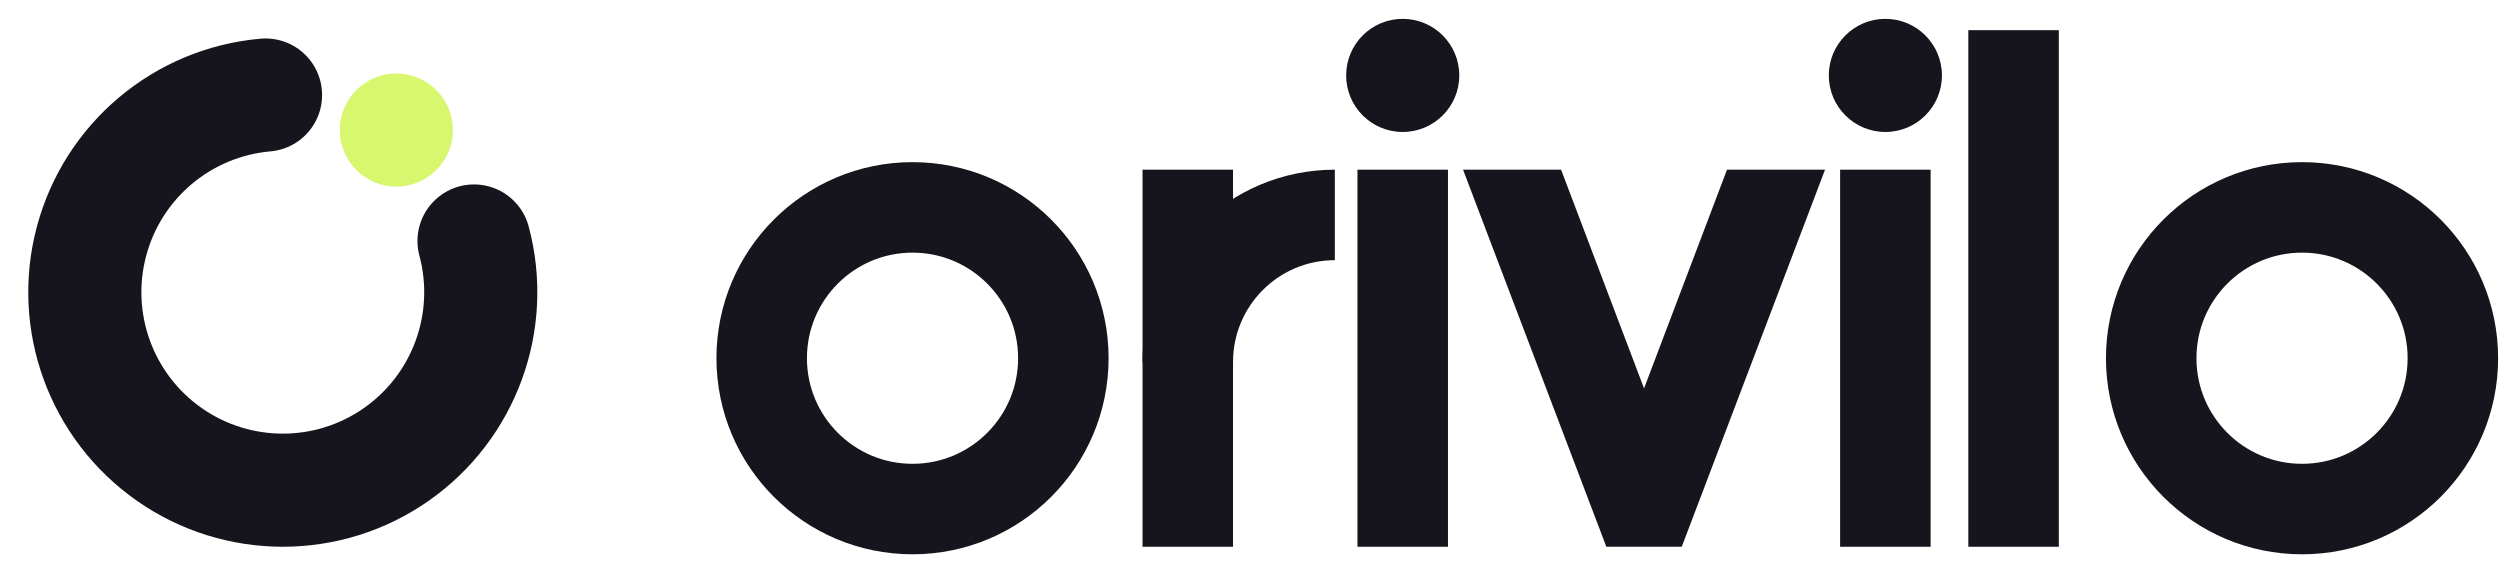
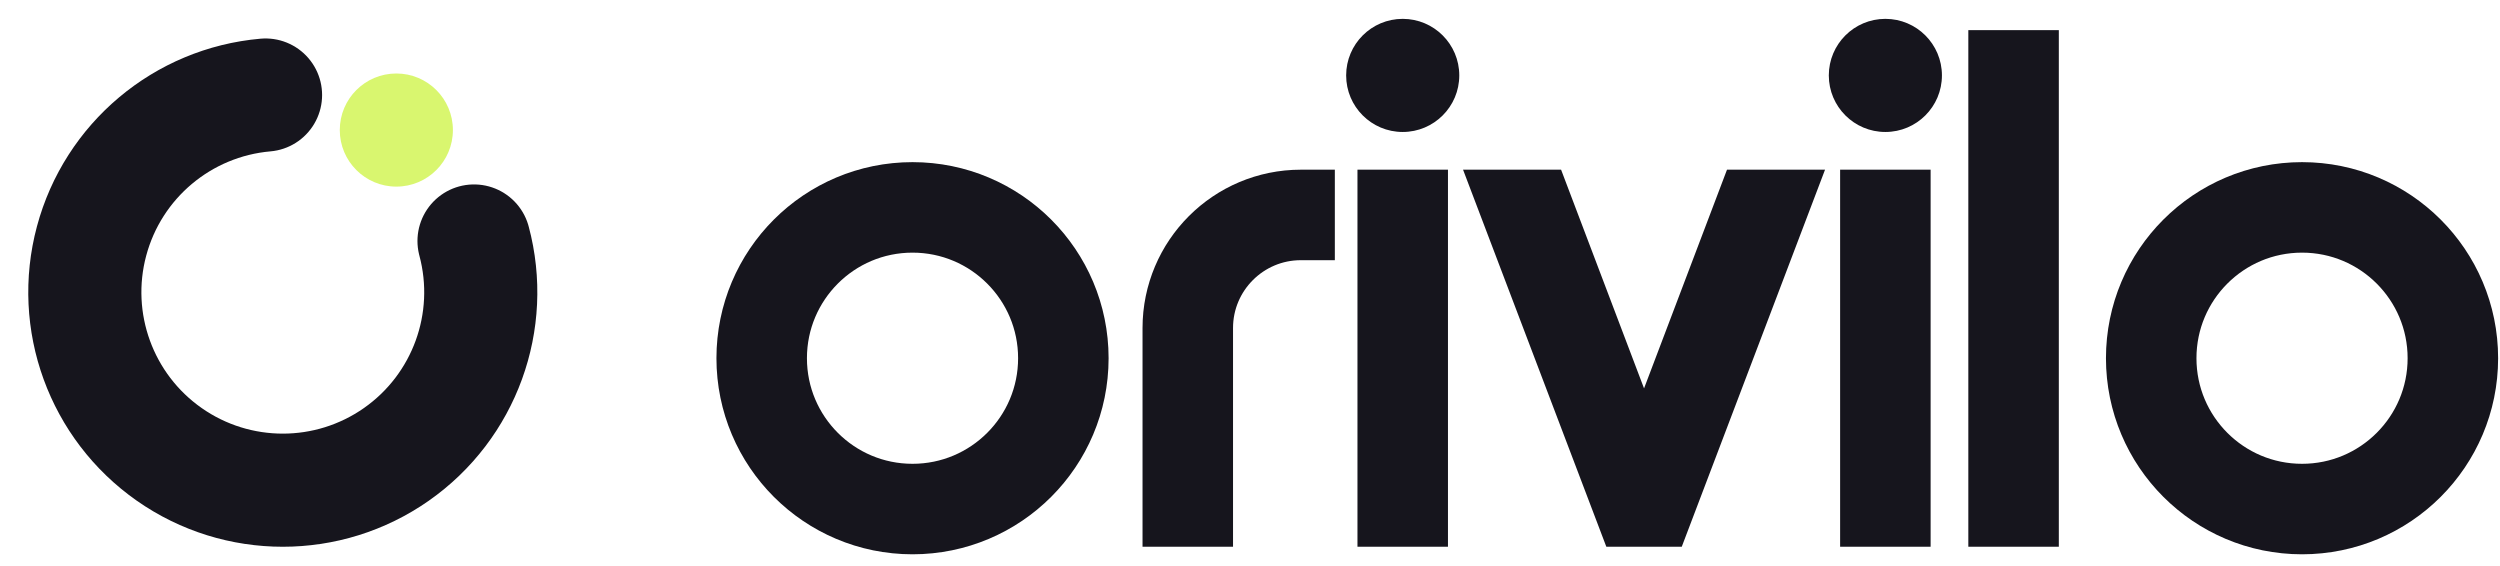
<svg xmlns="http://www.w3.org/2000/svg" viewBox="0 0 663 150">
  <path d="M 70.42 25.2 A 52.5 52.5 0 1 0 125.71 63.91" fill="none" stroke="#16151D" stroke-width="30" stroke-linecap="round" />
  <circle cx="105.11" cy="34.49" r="15" fill="#D9F66F" />
  <g transform="translate(190,45)">
-     <g fill="none" stroke="#16151D" stroke-width="24" stroke-linecap="butt">
+     <g fill="none" stroke="#16151D" stroke-width="24" stroke-linecap="butt" stroke-linejoin="round">
      <circle cx="52" cy="50" r="40" />
-       <path d="M 125 100 L 125 0" />
-       <path d="M 125 51 A 39 39 0 0 1 164 12" />
+       <path d="M 125 100 L 125 42 A 30 30 0 0 1 155 12 L 164 12" />
      <path d="M 182 100 L 182 0" />
      <path d="M 310 100 L 310 0" />
      <path d="M 344 100 L 344 -37" />
      <circle cx="420.5" cy="50" r="40" />
    </g>
    <g fill="#16151D">
      <polygon points="198,0 224,0 246,58 268,0 294,0 256,100 236,100" />
      <circle cx="182" cy="-25" r="15" />
      <circle cx="310" cy="-25" r="15" />
    </g>
  </g>
</svg>
